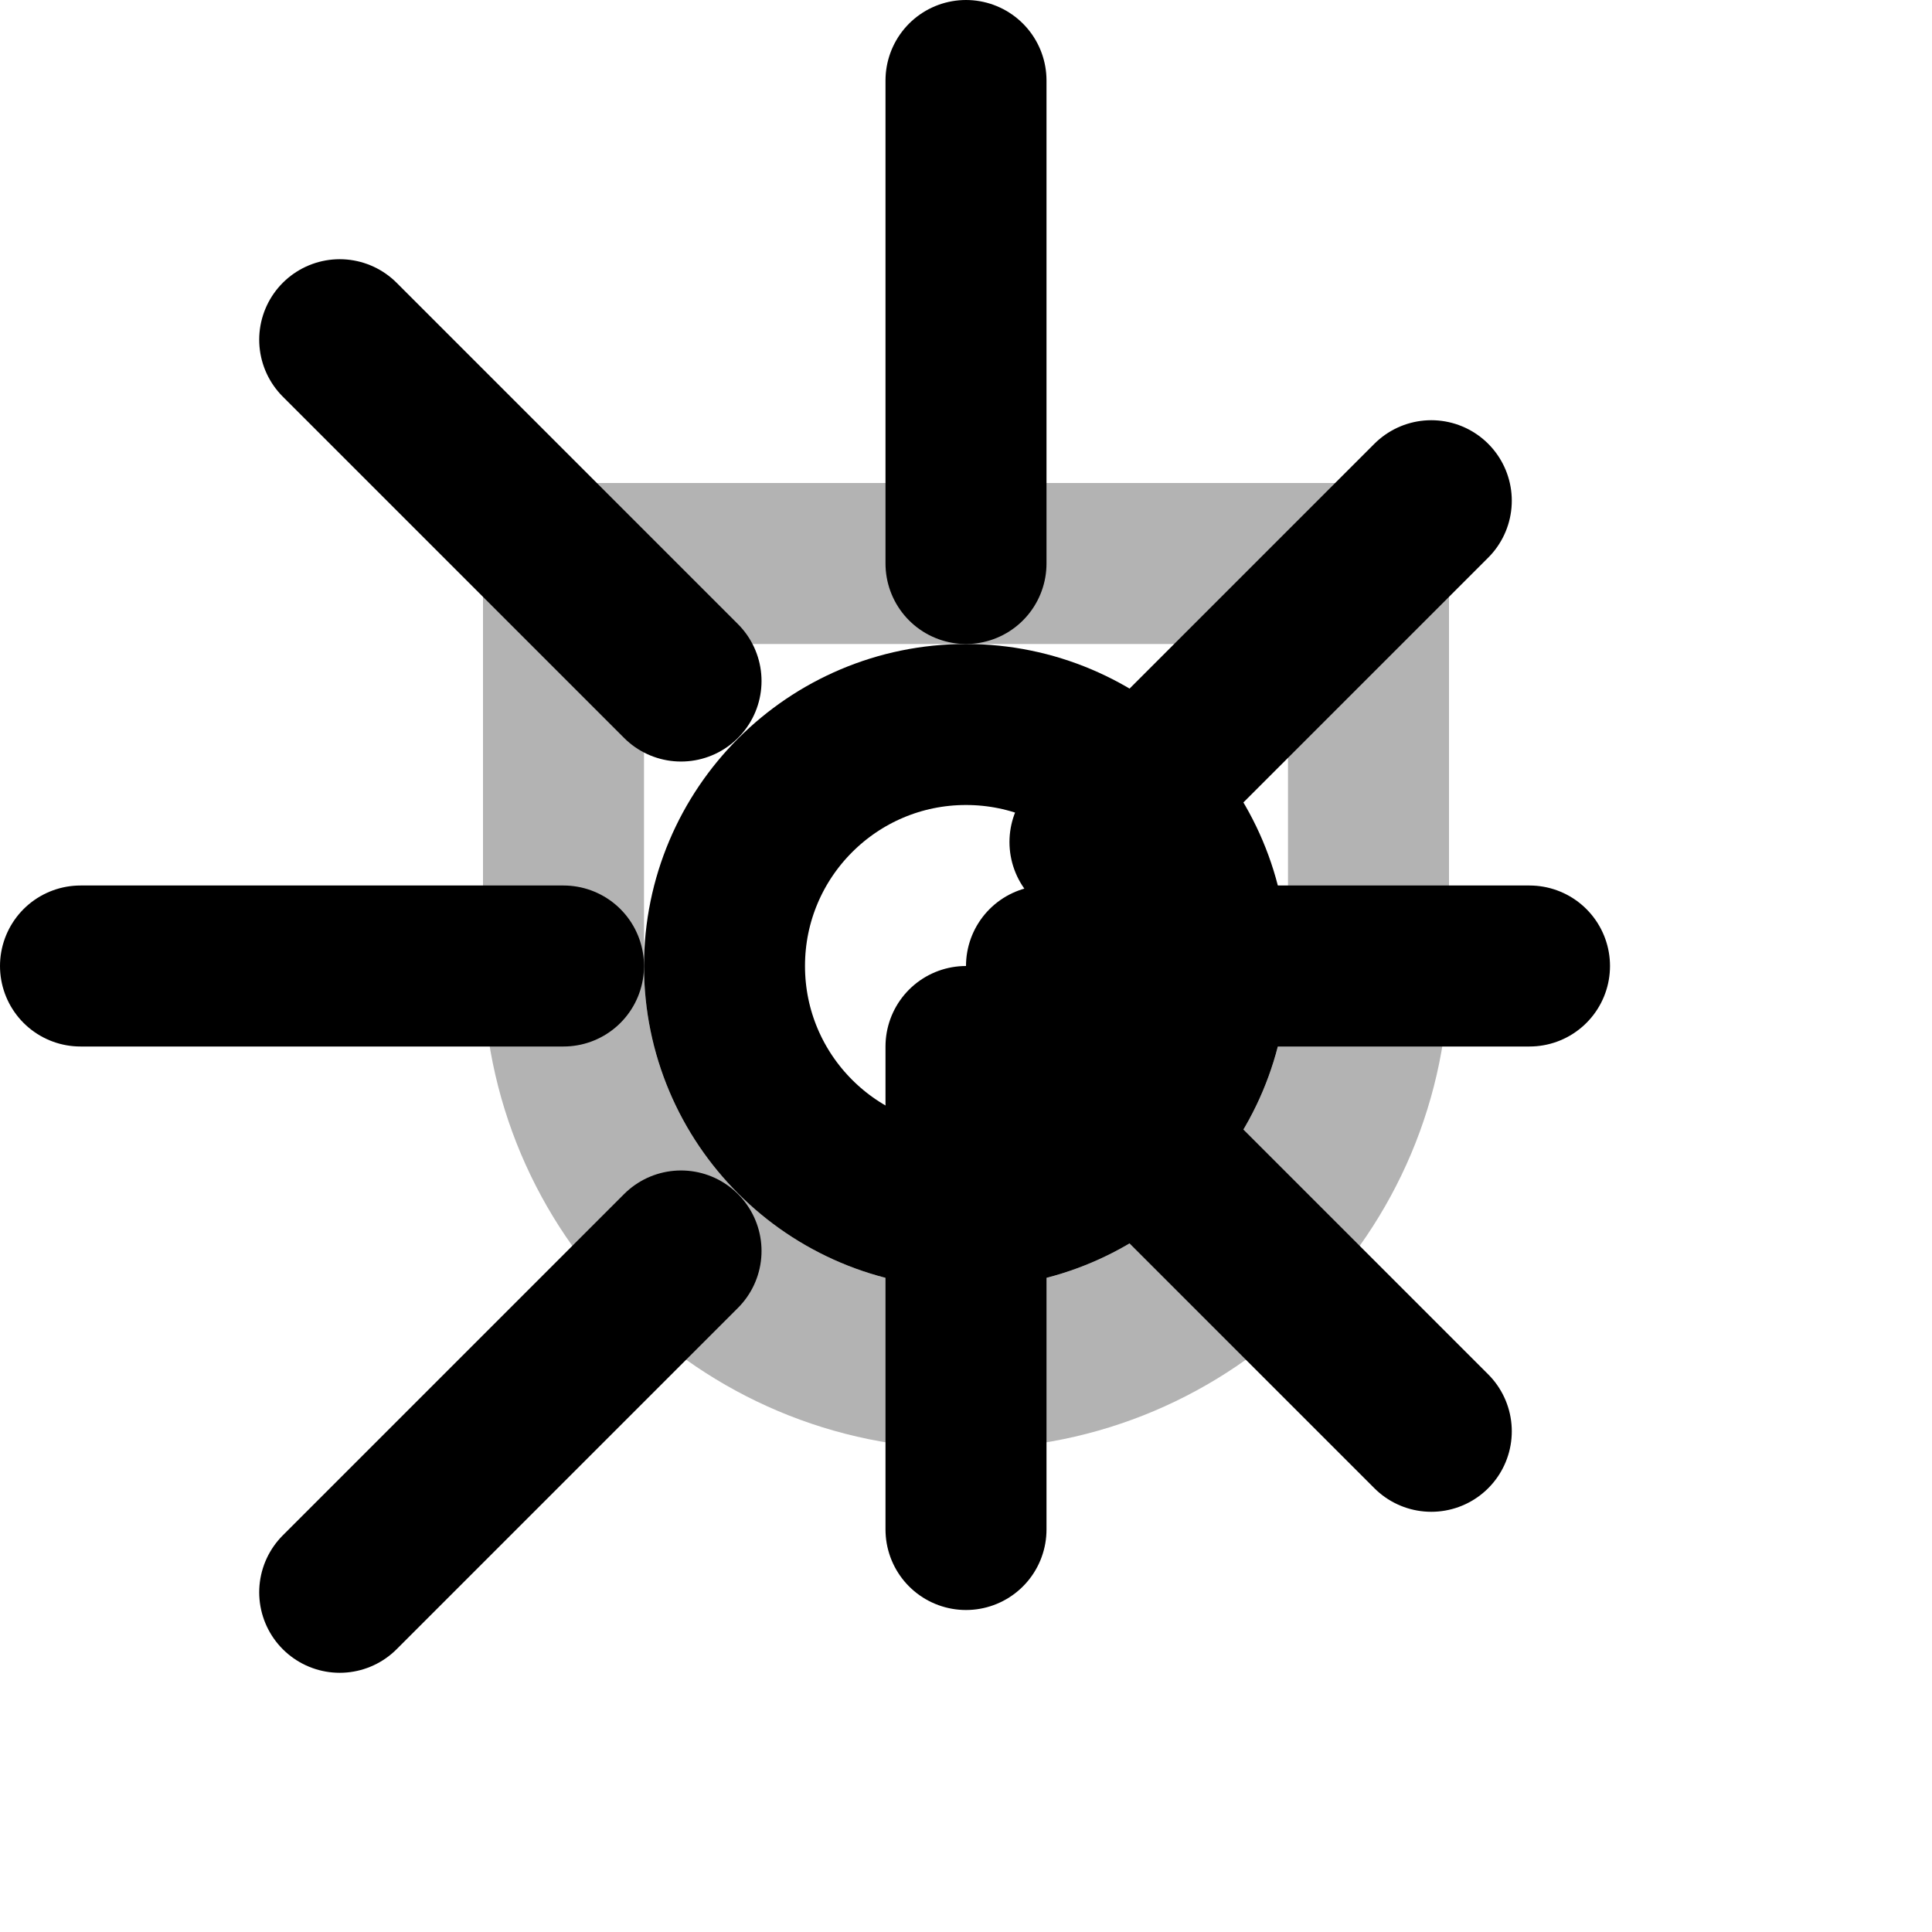
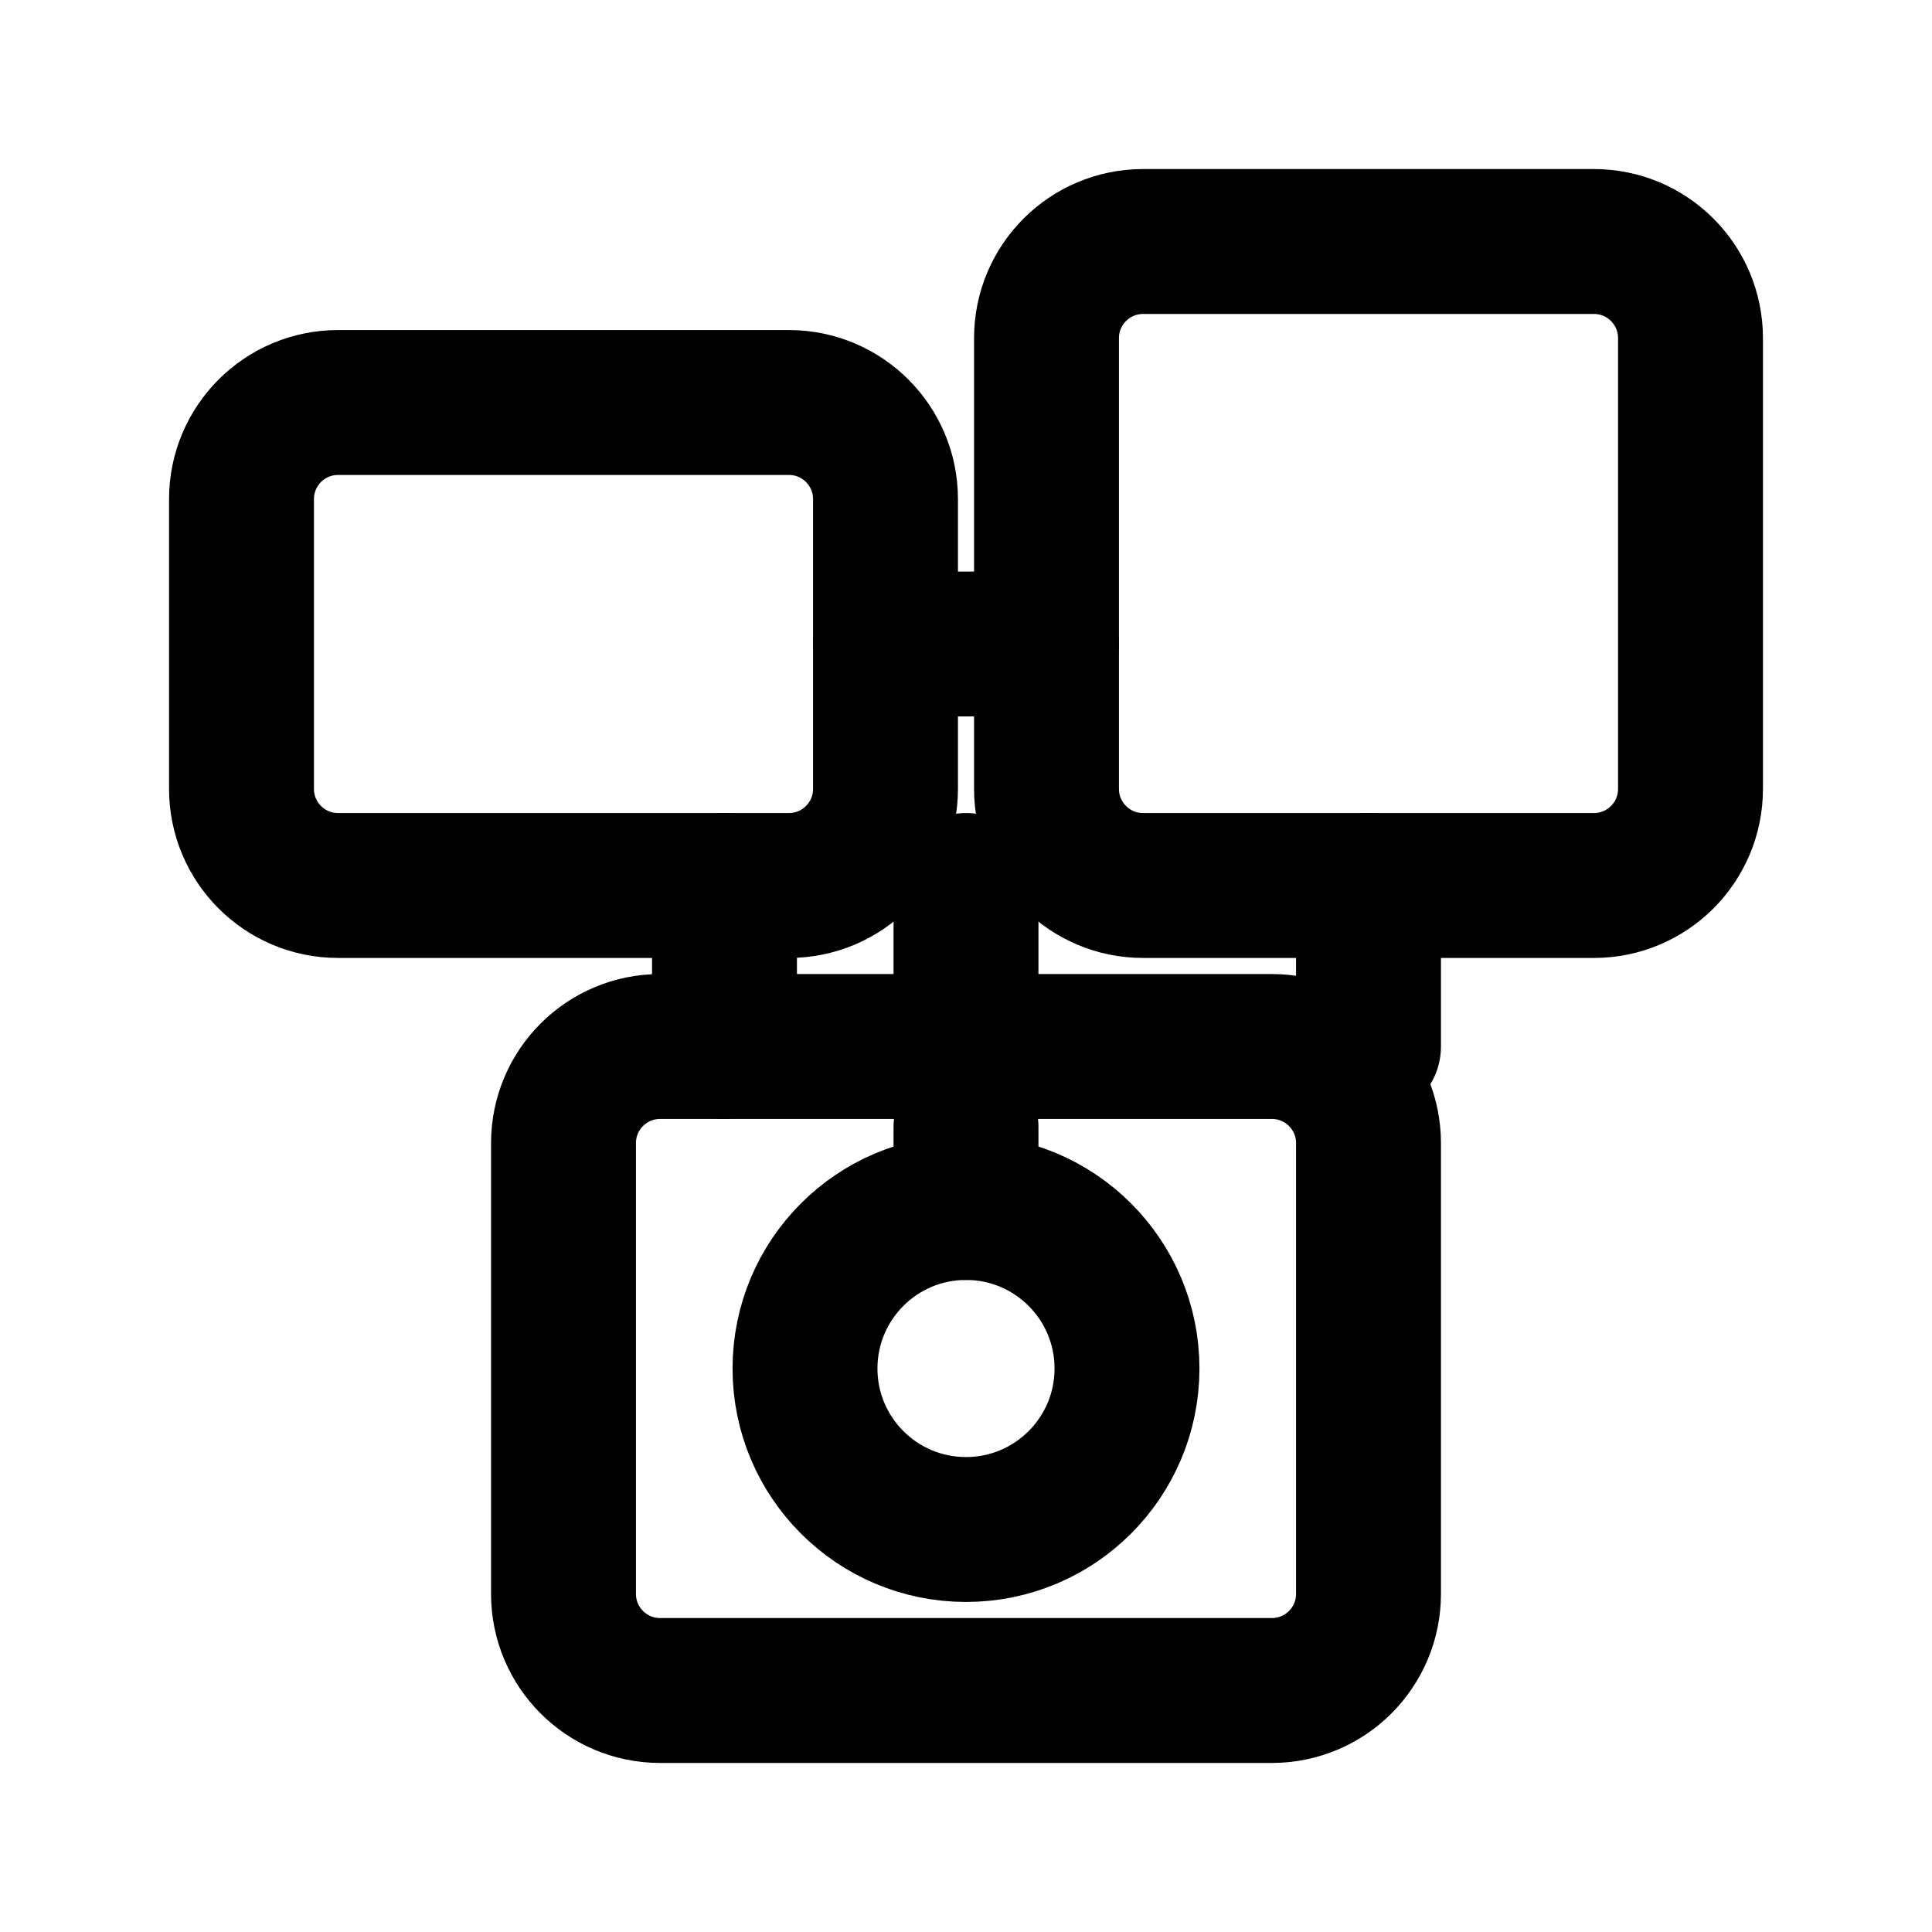
- <svg xmlns="http://www.w3.org/2000/svg" viewBox="0 0 24 24" fill="none" stroke="currentColor" stroke-width="2" stroke-linecap="round" stroke-linejoin="round">
-   <circle cx="12" cy="12" r="3" />
-   <path d="M12 1v6m0 6v6" />
-   <path d="M4.22 4.22l4.24 4.24m5.08 5.08l4.24 4.24" />
-   <path d="M1 12h6m6 0h6" />
-   <path d="M4.22 19.78l4.24-4.24m5.08-5.08l4.24-4.24" />
-   <path d="M12 17a5 5 0 0 0 5 -5V7H7v5a5 5 0 0 0 5 5z" opacity="0.3" />
+ <svg xmlns="http://www.w3.org/2000/svg" viewBox="0 0 24 24" fill="none" stroke="currentColor" stroke-width="1.8" stroke-linecap="round" stroke-linejoin="round">
+   <rect x="3" y="5" width="8" height="6" rx="1.2" />
+   <rect x="13" y="3" width="8" height="8" rx="1.2" />
+   <rect x="7" y="13" width="10" height="8" rx="1.2" />
+   <path d="M11 8h2" />
+   <path d="M9 11v2" />
+   <path d="M17 11v2" />
+   <path d="M12 13v-2" />
+   <circle cx="12" cy="17" r="2" />
+   <path d="M12 15v-1" />
</svg>
